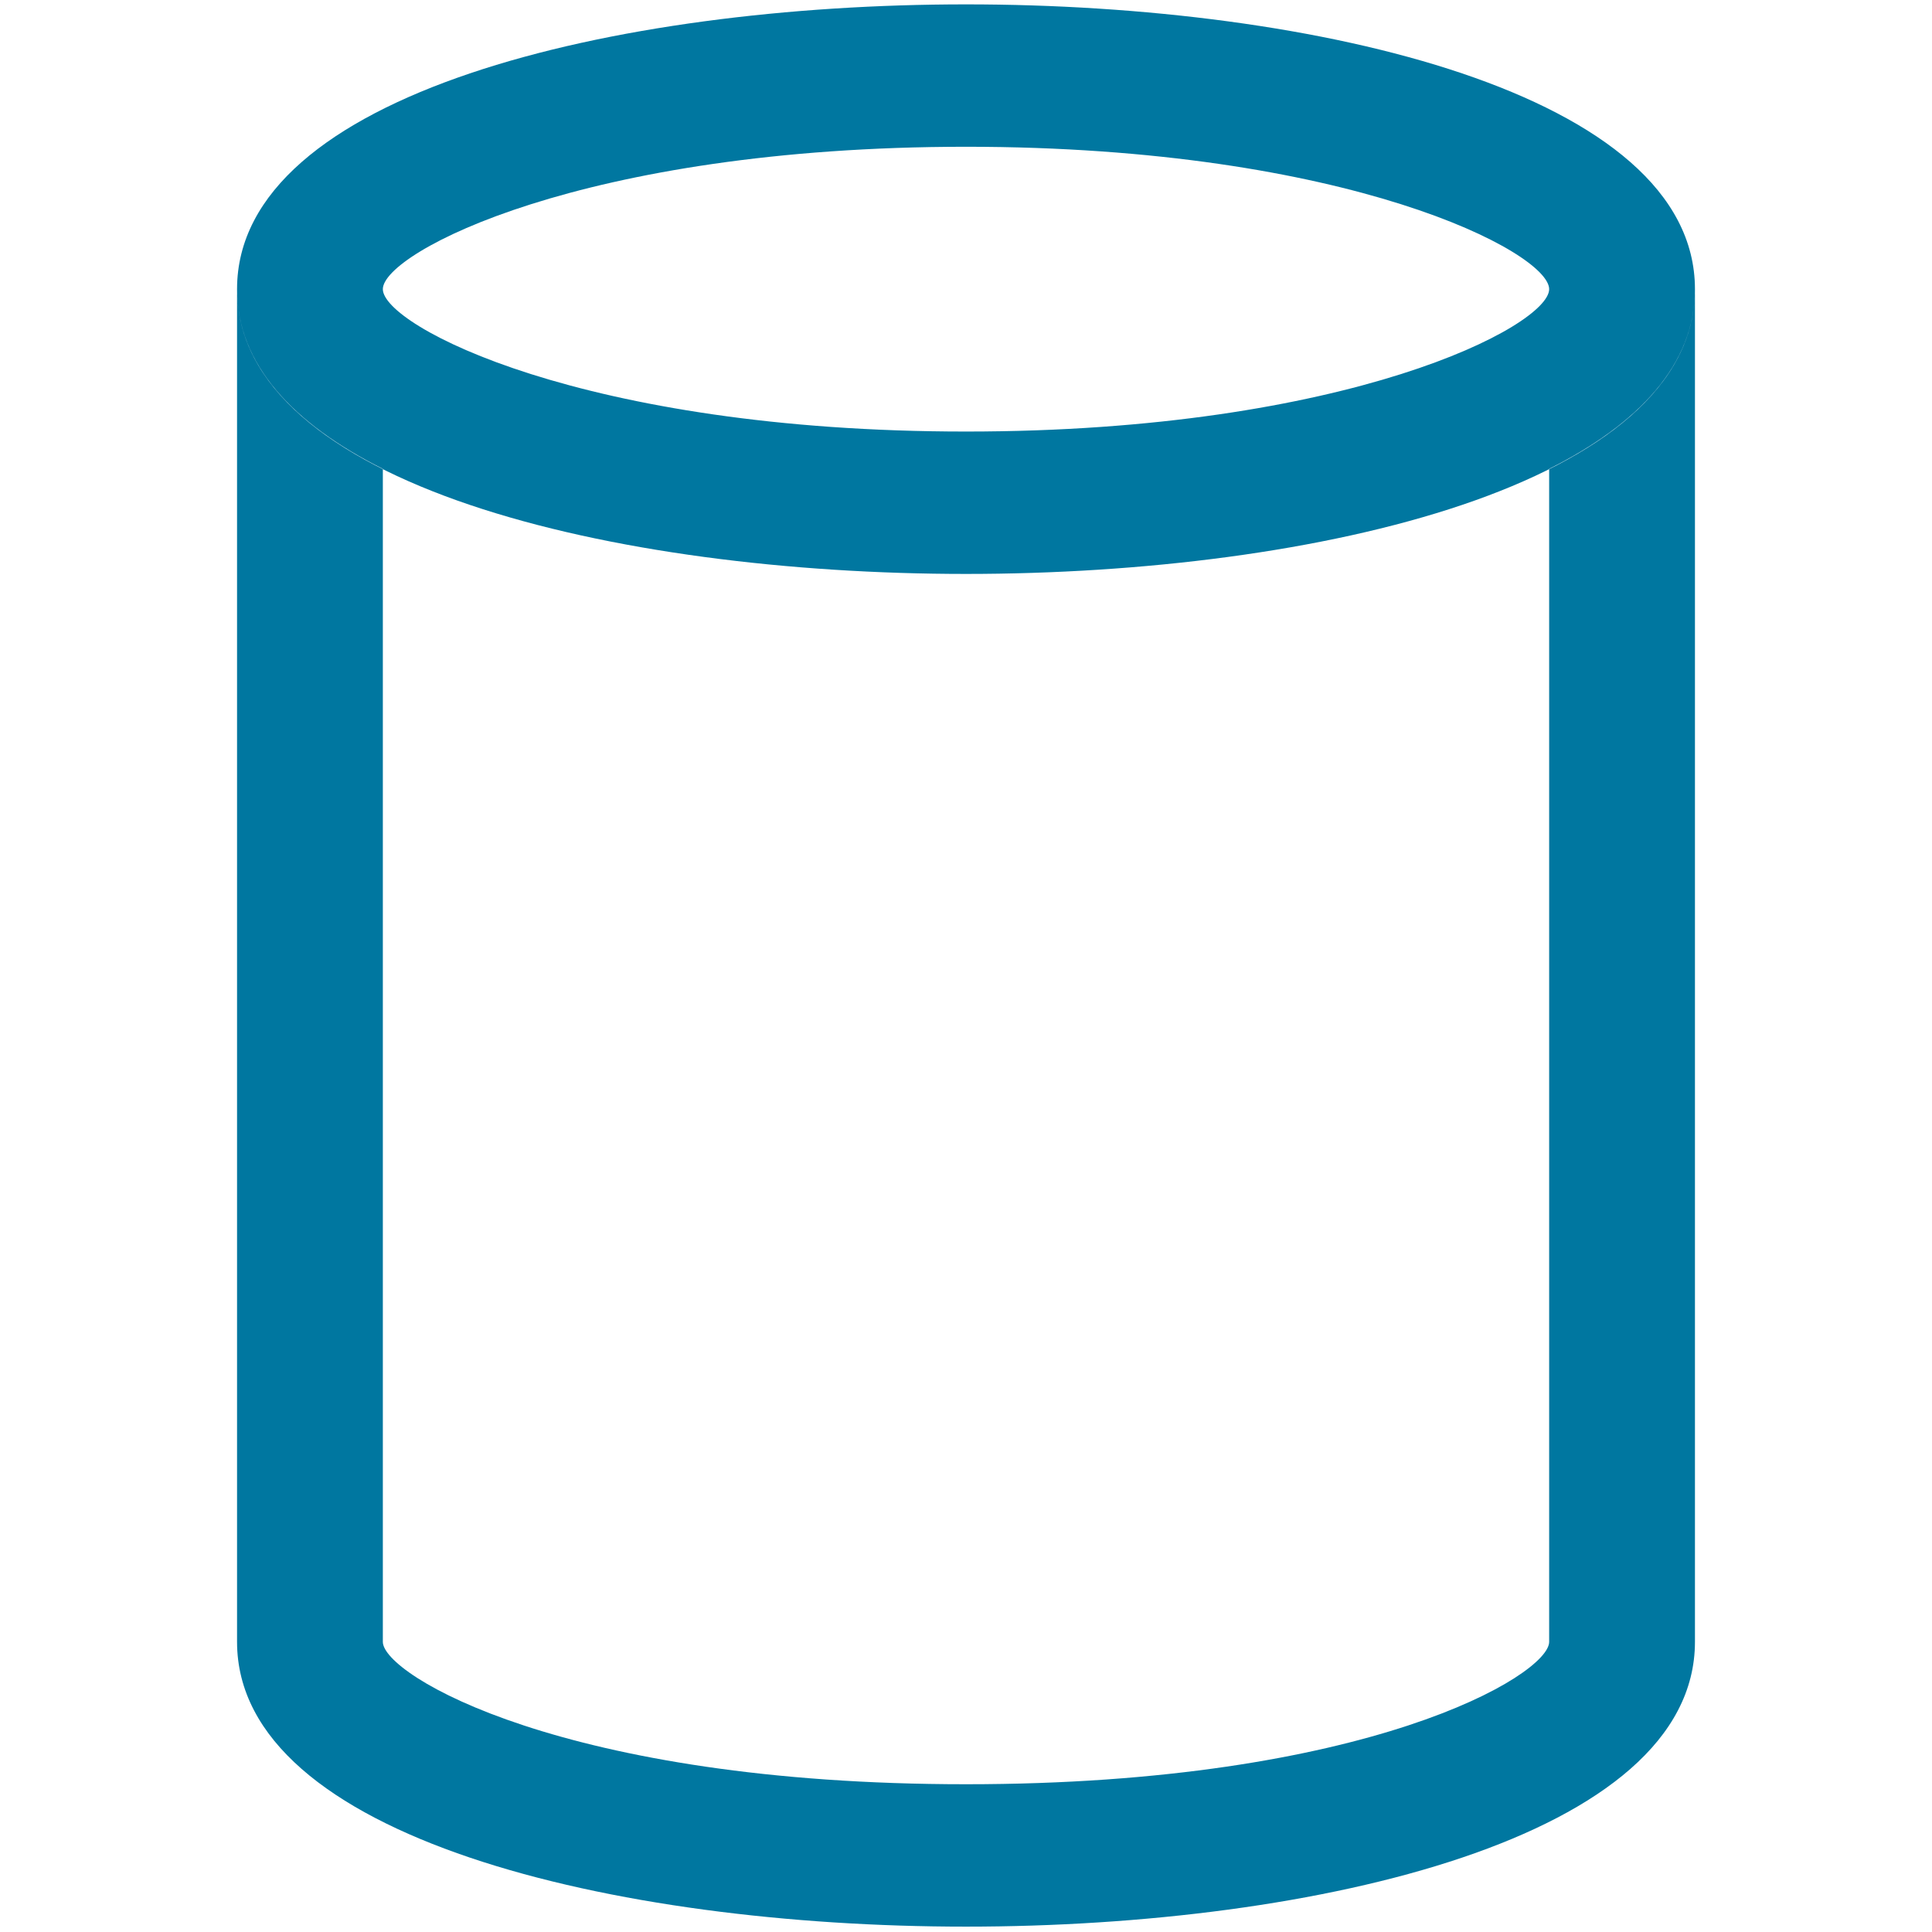
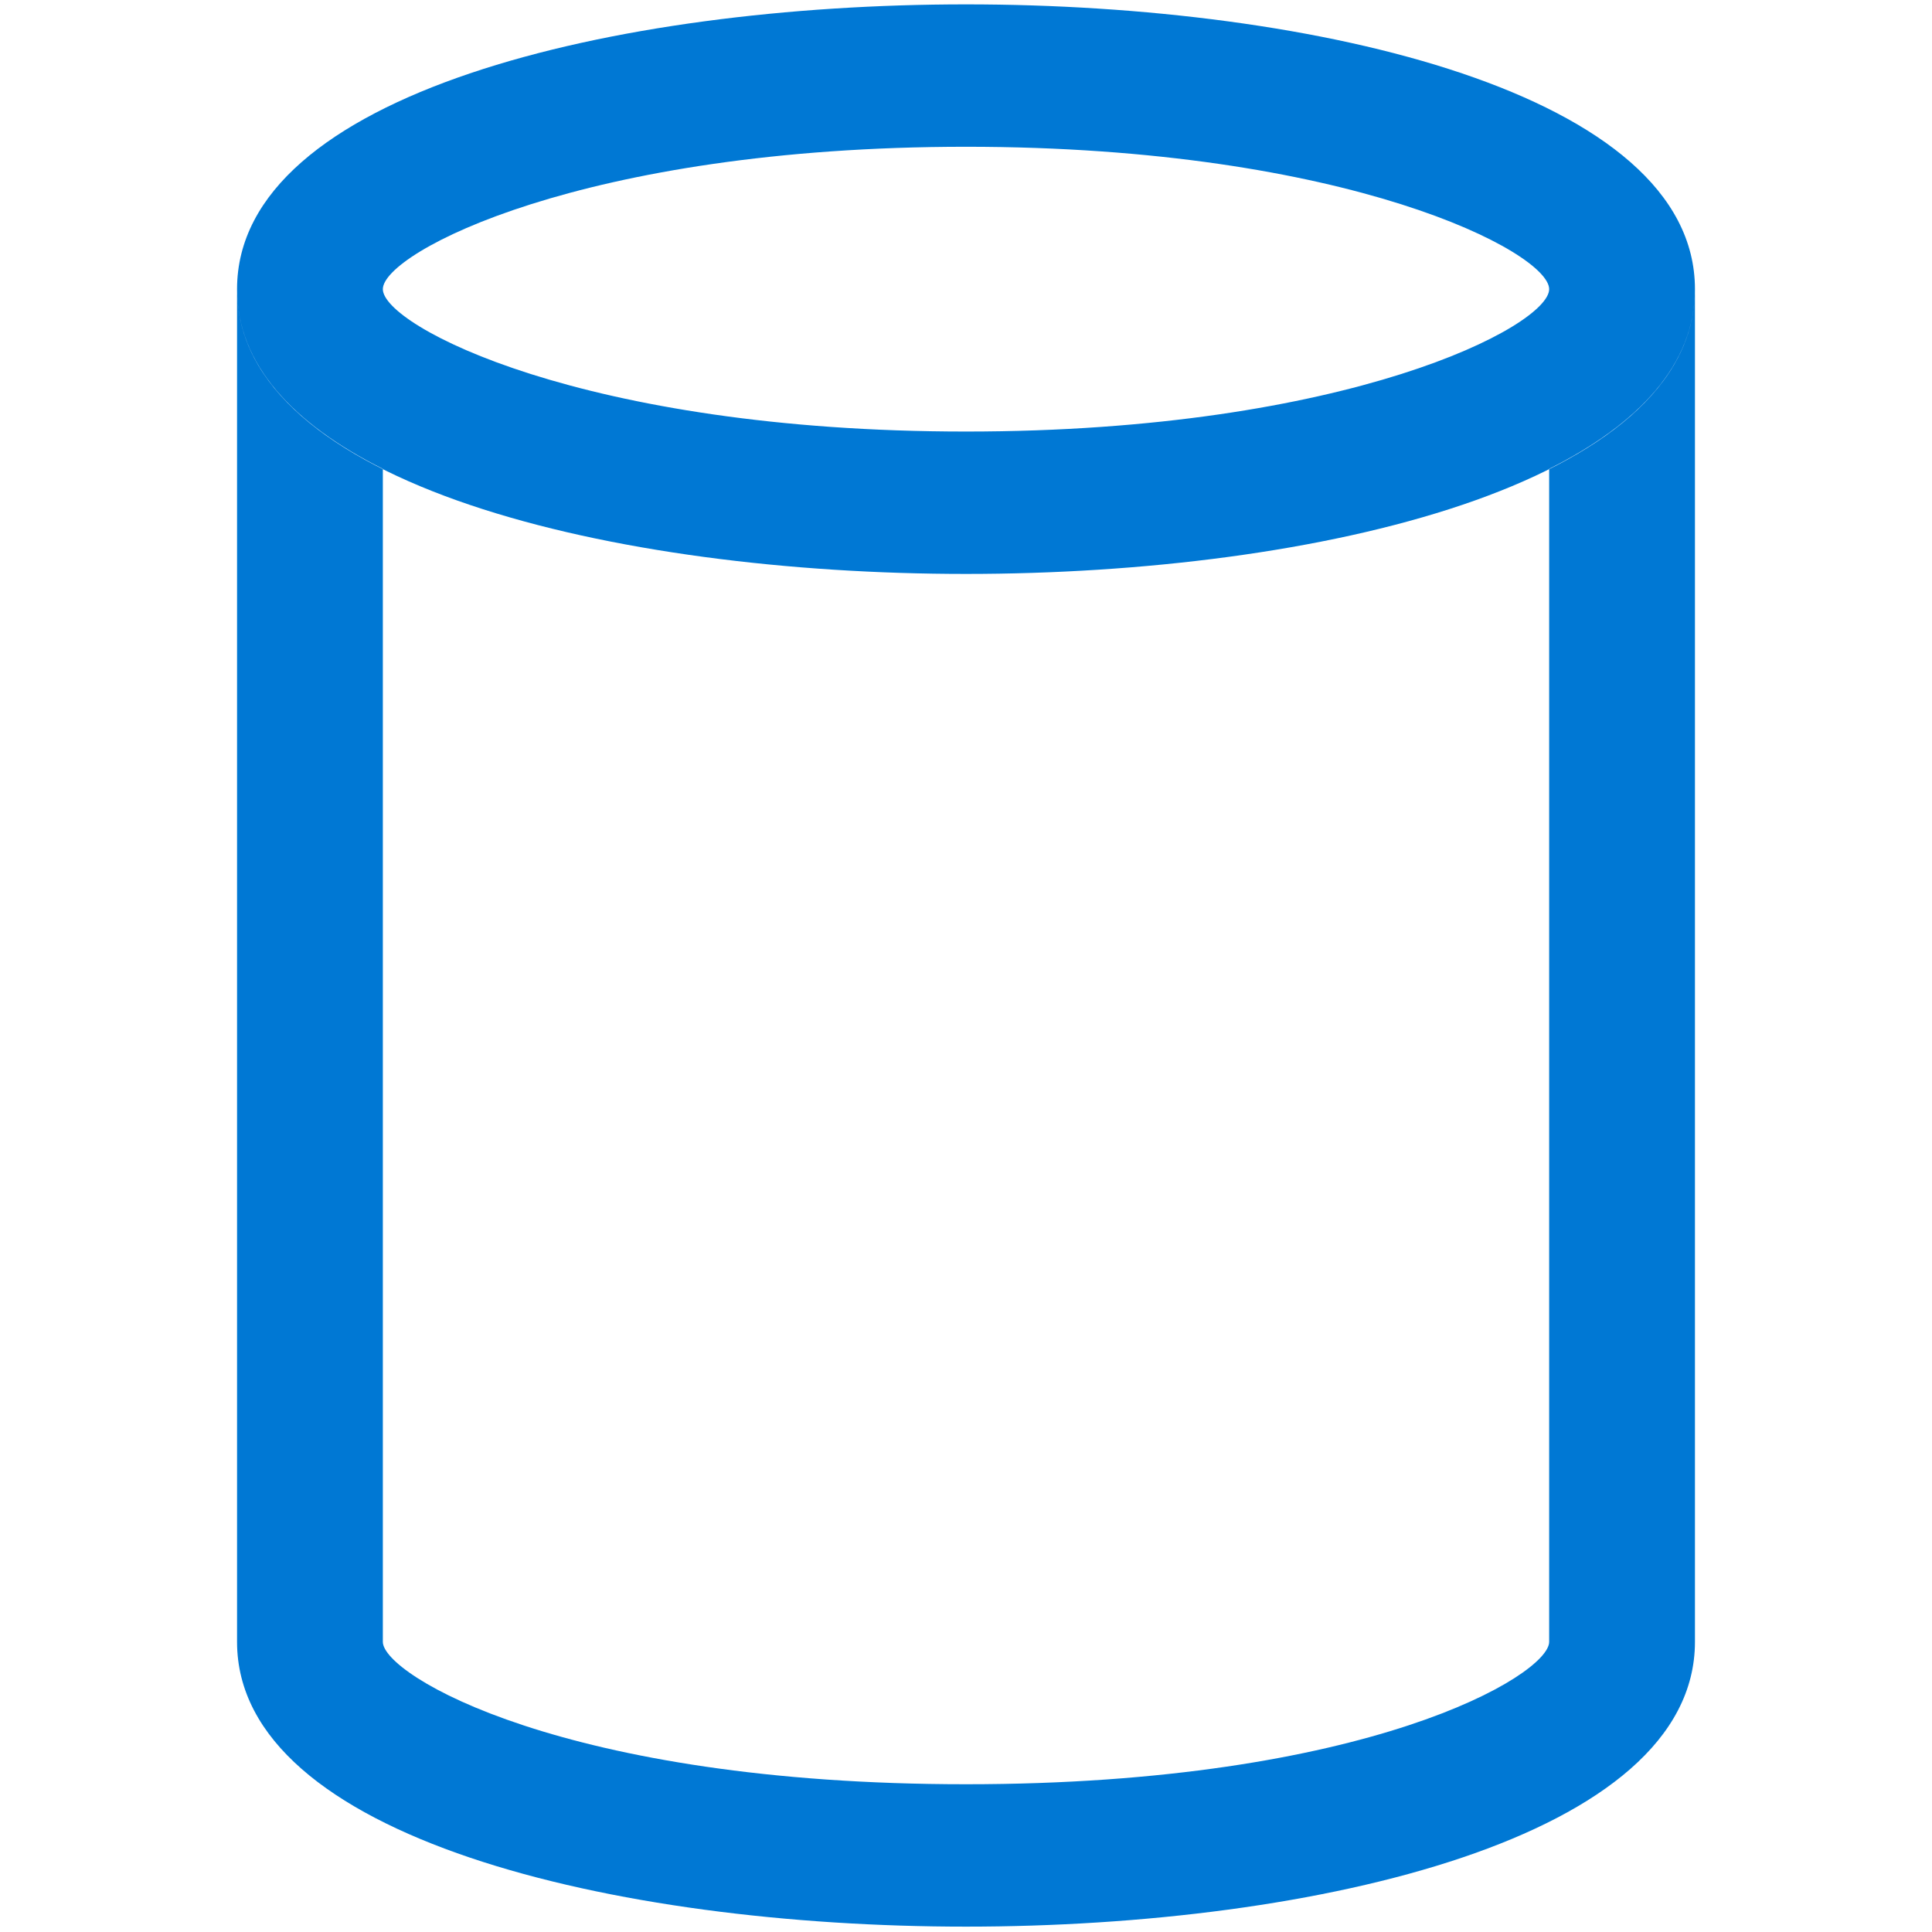
<svg xmlns="http://www.w3.org/2000/svg" viewBox="0 0 16 16">
  <g id="canvas" opacity="0" fill="none">
    <path d="M16,16H0V0H16Z" opacity="0" fill="none" />
  </g>
  <g id="level-1" style="" transform="matrix(1.20737, 0, 0, 1.17921, -1.658959, -1.732599)">
-     <path d="M8,2c-2.164,0-4.5.574-4.5,1.5V13c0,.827,2.019,1.5,4.5,1.5s4.5-.673,4.5-1.5V3.5C12.5,2.574,10.164,2,8,2Z" fill="#0077a0" opacity="0" />
-     <path d="M13,3.5V13c0,1.374-2.592,2-5,2s-5-.626-5-2V3.5c0,.53.388.948,1,1.262V13c0,.233,1.247,1,4,1s4-.767,4-1V4.762C12.612,4.448,13,4.03,13,3.5Zm0,0c0-1.374-2.592-2-5-2s-5,.626-5,2,2.592,2,5,2S13,4.874,13,3.5Zm-1,0c0,.257-1.375,1-4,1s-4-.743-4-1,1.375-1,4-1S12,3.243,12,3.5Z" fill="#0077a0" />
+     <path d="M8,2c-2.164,0-4.5.574-4.5,1.5V13c0,.827,2.019,1.5,4.5,1.5s4.5-.673,4.5-1.5V3.5C12.5,2.574,10.164,2,8,2Z" fill="#0078D4" opacity="0" />
+     <path d="M13,3.5V13c0,1.374-2.592,2-5,2s-5-.626-5-2V3.5c0,.53.388.948,1,1.262V13c0,.233,1.247,1,4,1s4-.767,4-1V4.762C12.612,4.448,13,4.03,13,3.5Zm0,0c0-1.374-2.592-2-5-2s-5,.626-5,2,2.592,2,5,2S13,4.874,13,3.5Zm-1,0c0,.257-1.375,1-4,1s-4-.743-4-1,1.375-1,4-1S12,3.243,12,3.5Z" fill="#0078D4" />
  </g>
</svg>
